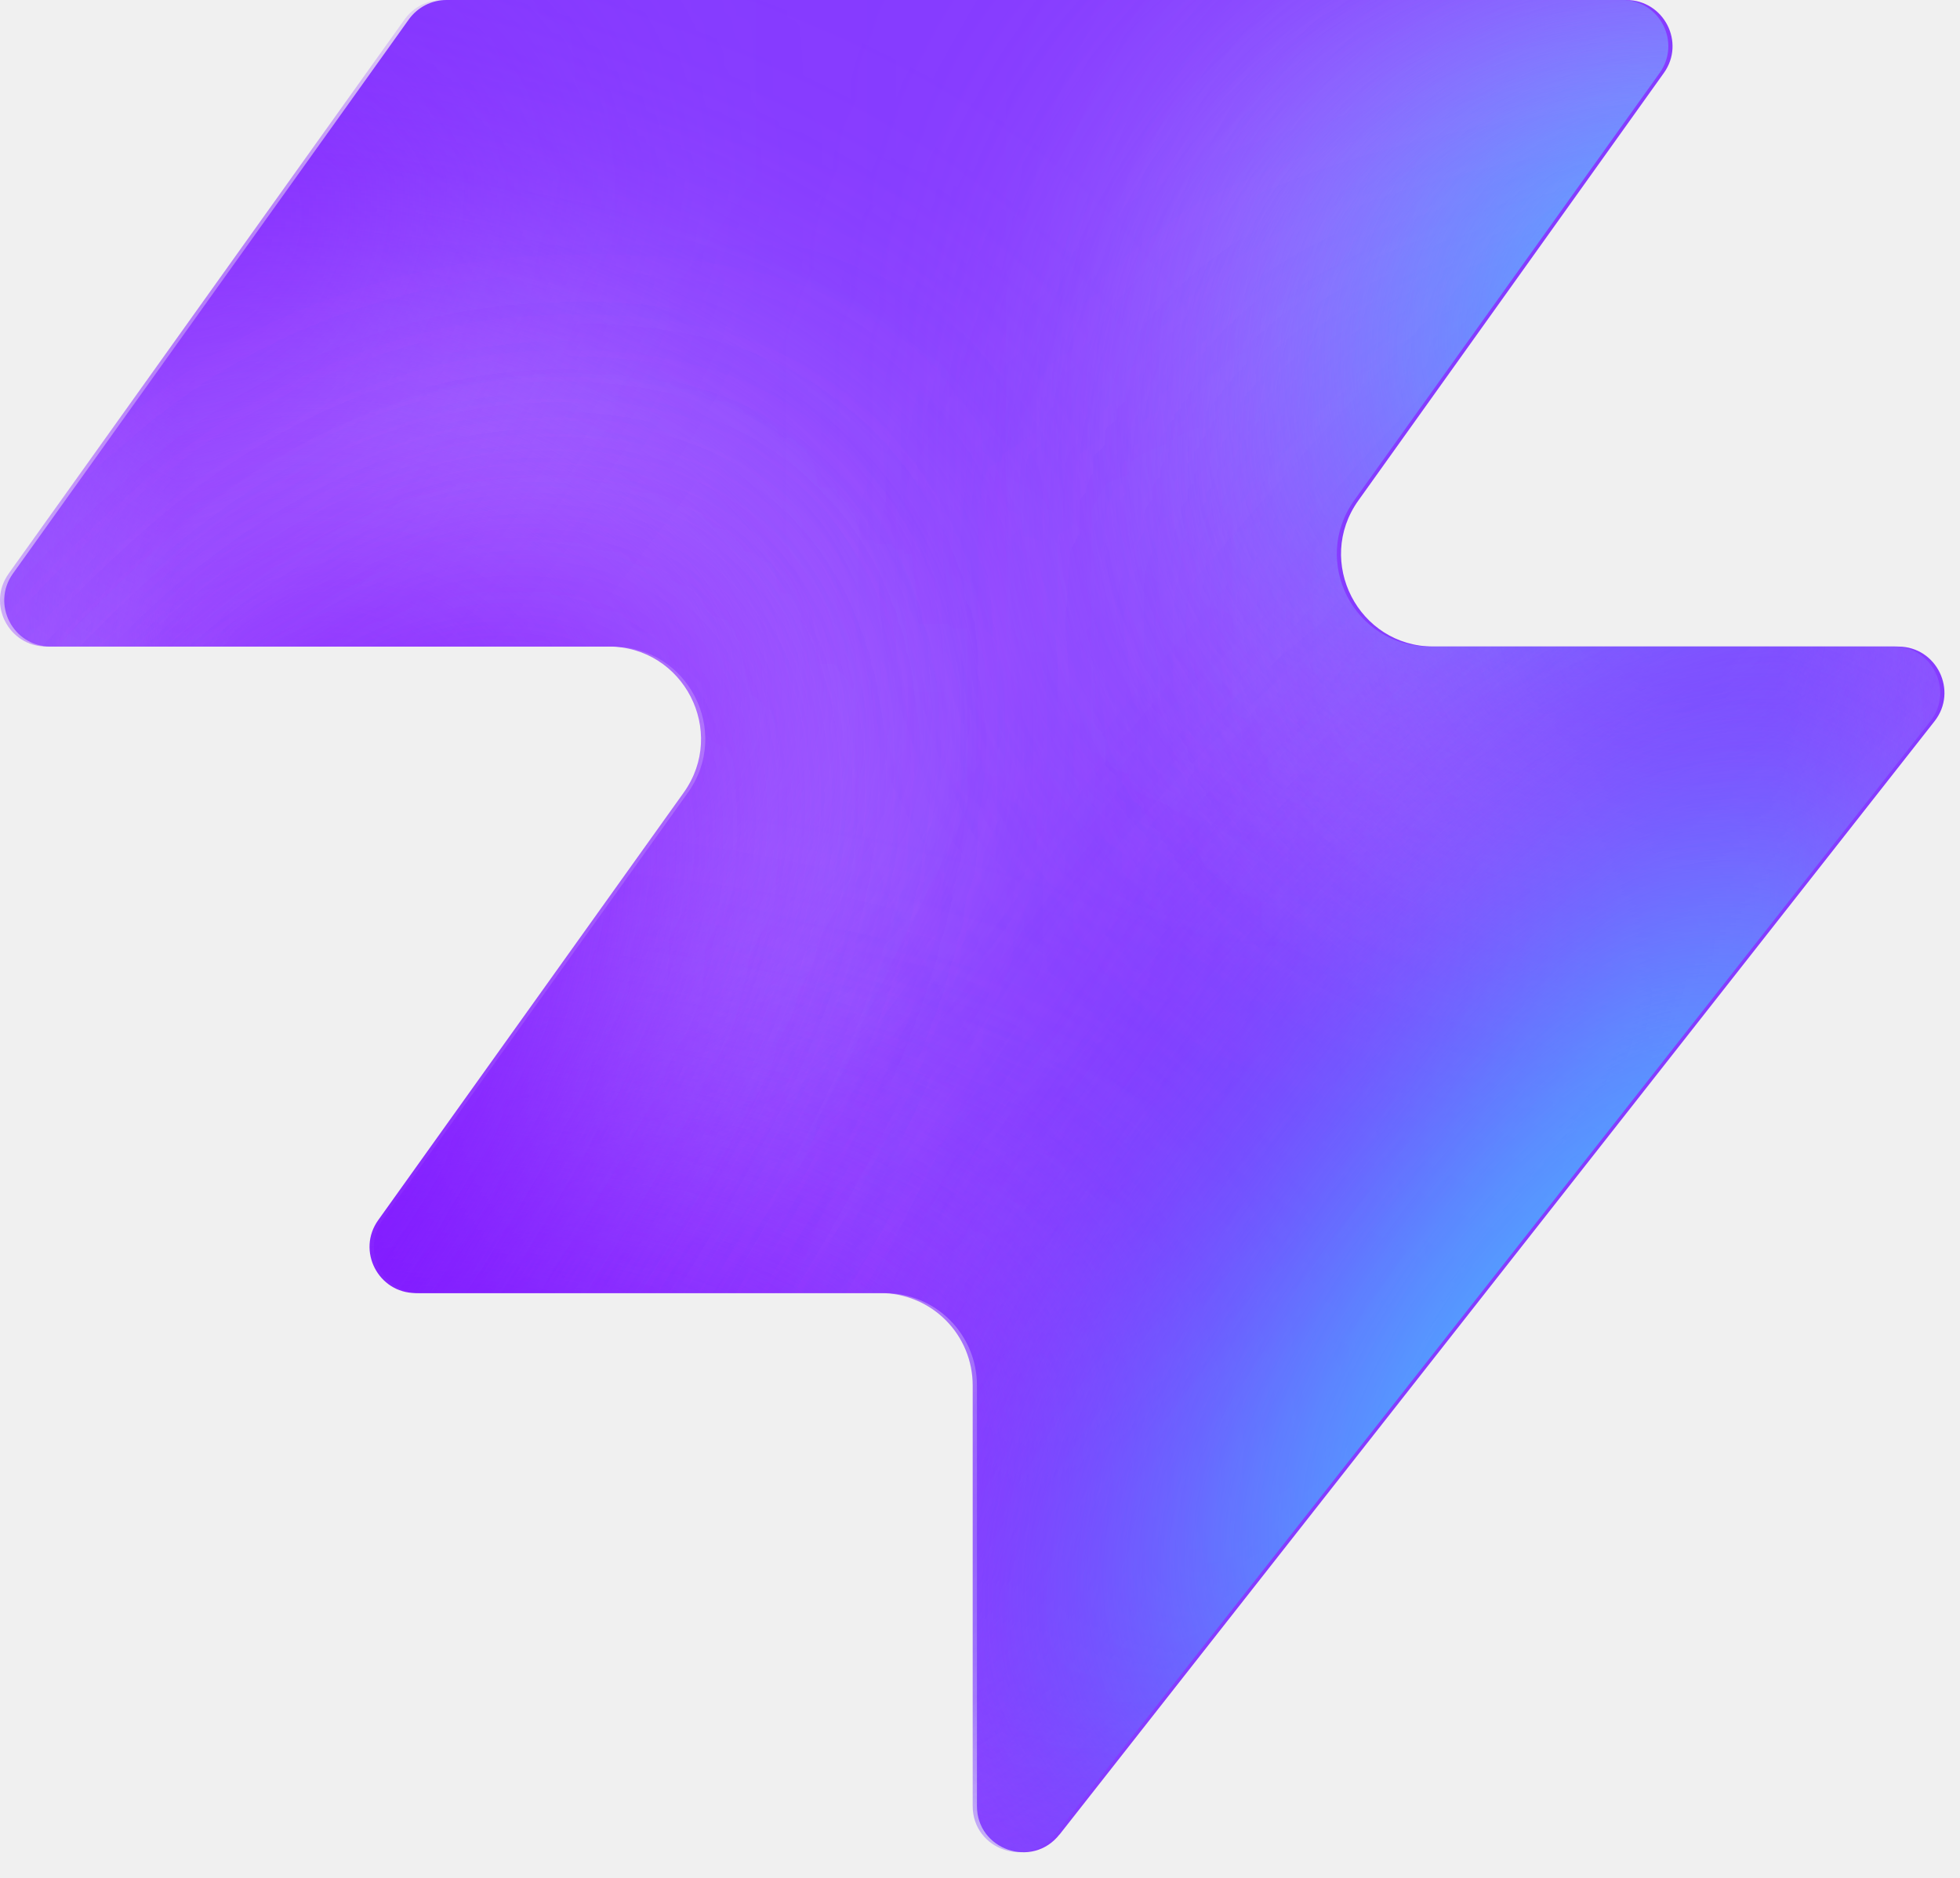
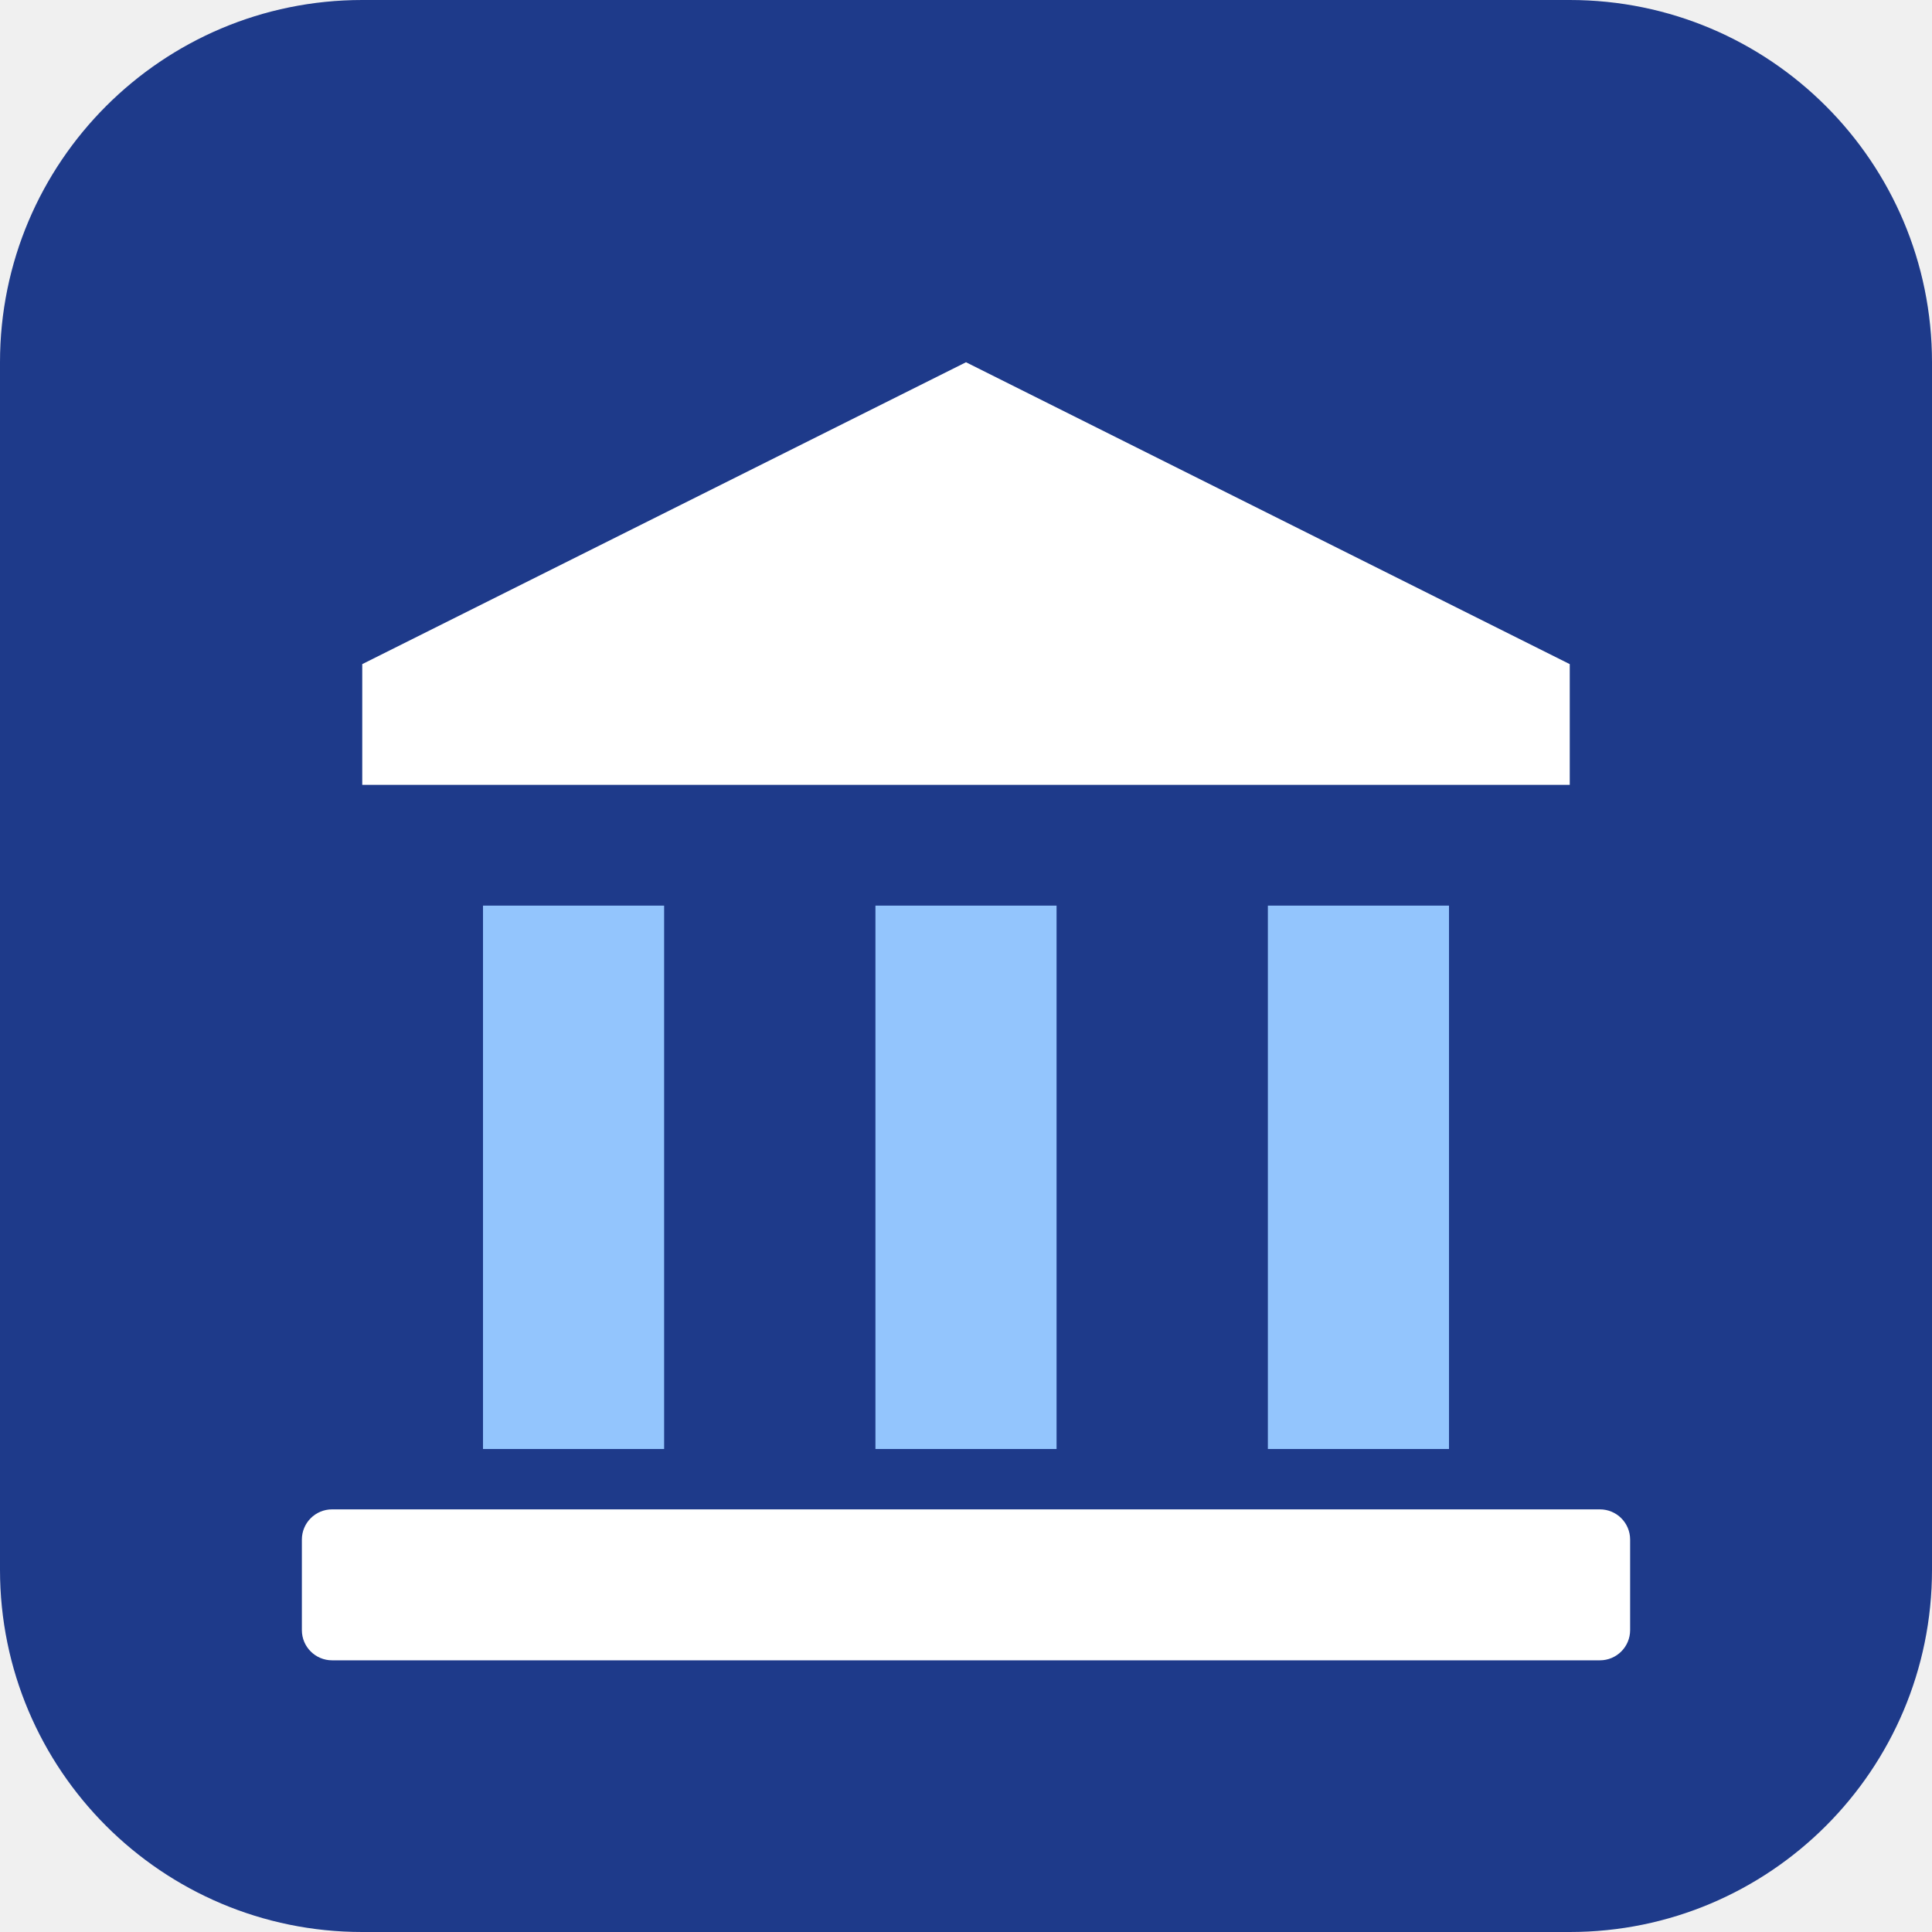
- <svg xmlns="http://www.w3.org/2000/svg" width="48" height="46" fill="none" viewBox="0 0 48 46">
-   <path fill="#863bff" d="M25.946 44.938c-.664.845-2.021.375-2.021-.698V33.937a2.26 2.26 0 0 0-2.262-2.262H10.287c-.92 0-1.456-1.04-.92-1.788l7.48-10.471c1.07-1.497 0-3.578-1.842-3.578H1.237c-.92 0-1.456-1.04-.92-1.788L10.013.474c.214-.297.556-.474.92-.474h28.894c.92 0 1.456 1.04.92 1.788l-7.48 10.471c-1.07 1.498 0 3.579 1.842 3.579h11.377c.943 0 1.473 1.088.89 1.83L25.947 44.94z" style="fill:#863bff;fill:color(display-p3 .525 .23 1);fill-opacity:1" />
-   <mask id="a" width="48" height="46" x="0" y="0" maskUnits="userSpaceOnUse" style="mask-type:alpha">
-     <path fill="#000" d="M25.842 44.938c-.664.844-2.021.375-2.021-.698V33.937a2.26 2.26 0 0 0-2.262-2.262H10.183c-.92 0-1.456-1.04-.92-1.788l7.48-10.471c1.07-1.498 0-3.579-1.842-3.579H1.133c-.92 0-1.456-1.04-.92-1.787L9.91.473c.214-.297.556-.474.92-.474h28.894c.92 0 1.456 1.04.92 1.788l-7.48 10.471c-1.07 1.498 0 3.578 1.842 3.578h11.377c.943 0 1.473 1.088.89 1.832L25.843 44.94z" style="fill:#000;fill-opacity:1" />
-   </mask>
-   <g mask="url(#a)">
-     <g filter="url(#b)">
-       <ellipse cx="5.508" cy="14.704" fill="#ede6ff" rx="5.508" ry="14.704" style="fill:#ede6ff;fill:color(display-p3 .927 .903 1);fill-opacity:1" transform="matrix(.00324 1 1 -.00324 -4.47 31.516)" />
-     </g>
-     <g filter="url(#c)">
-       <ellipse cx="10.399" cy="29.851" fill="#ede6ff" rx="10.399" ry="29.851" style="fill:#ede6ff;fill:color(display-p3 .927 .903 1);fill-opacity:1" transform="matrix(.00324 1 1 -.00324 -39.328 7.883)" />
-     </g>
-     <g filter="url(#d)">
-       <ellipse cx="5.508" cy="30.487" fill="#7e14ff" rx="5.508" ry="30.487" style="fill:#7e14ff;fill:color(display-p3 .492 .077 1);fill-opacity:1" transform="rotate(89.814 -25.913 -14.639)scale(1 -1)" />
-     </g>
-     <g filter="url(#e)">
-       <ellipse cx="5.508" cy="30.599" fill="#7e14ff" rx="5.508" ry="30.599" style="fill:#7e14ff;fill:color(display-p3 .492 .077 1);fill-opacity:1" transform="rotate(89.814 -32.644 -3.334)scale(1 -1)" />
-     </g>
-     <g filter="url(#f)">
-       <ellipse cx="5.508" cy="30.599" fill="#7e14ff" rx="5.508" ry="30.599" style="fill:#7e14ff;fill:color(display-p3 .492 .077 1);fill-opacity:1" transform="matrix(.00324 1 1 -.00324 -34.34 30.47)" />
-     </g>
-     <g filter="url(#g)">
-       <ellipse cx="14.072" cy="22.078" fill="#ede6ff" rx="14.072" ry="22.078" style="fill:#ede6ff;fill:color(display-p3 .927 .903 1);fill-opacity:1" transform="rotate(93.35 24.506 48.493)scale(-1 1)" />
-     </g>
-     <g filter="url(#h)">
-       <ellipse cx="3.47" cy="21.501" fill="#7e14ff" rx="3.47" ry="21.501" style="fill:#7e14ff;fill:color(display-p3 .492 .077 1);fill-opacity:1" transform="rotate(89.009 28.708 47.59)scale(-1 1)" />
-     </g>
-     <g filter="url(#i)">
-       <ellipse cx="3.47" cy="21.501" fill="#7e14ff" rx="3.47" ry="21.501" style="fill:#7e14ff;fill:color(display-p3 .492 .077 1);fill-opacity:1" transform="rotate(89.009 28.708 47.59)scale(-1 1)" />
-     </g>
-     <g filter="url(#j)">
-       <ellipse cx=".387" cy="8.972" fill="#7e14ff" rx="4.407" ry="29.108" style="fill:#7e14ff;fill:color(display-p3 .492 .077 1);fill-opacity:1" transform="rotate(39.51 .387 8.972)" />
-     </g>
-     <g filter="url(#k)">
-       <ellipse cx="47.523" cy="-6.092" fill="#7e14ff" rx="4.407" ry="29.108" style="fill:#7e14ff;fill:color(display-p3 .492 .077 1);fill-opacity:1" transform="rotate(37.892 47.523 -6.092)" />
-     </g>
-     <g filter="url(#l)">
-       <ellipse cx="41.412" cy="6.333" fill="#47bfff" rx="5.971" ry="9.665" style="fill:#47bfff;fill:color(display-p3 .28 .748 1);fill-opacity:1" transform="rotate(37.892 41.412 6.333)" />
-     </g>
-     <g filter="url(#m)">
-       <ellipse cx="-1.879" cy="38.332" fill="#7e14ff" rx="4.407" ry="29.108" style="fill:#7e14ff;fill:color(display-p3 .492 .077 1);fill-opacity:1" transform="rotate(37.892 -1.88 38.332)" />
-     </g>
-     <g filter="url(#n)">
-       <ellipse cx="-1.879" cy="38.332" fill="#7e14ff" rx="4.407" ry="29.108" style="fill:#7e14ff;fill:color(display-p3 .492 .077 1);fill-opacity:1" transform="rotate(37.892 -1.88 38.332)" />
-     </g>
-     <g filter="url(#o)">
-       <ellipse cx="35.651" cy="29.907" fill="#7e14ff" rx="4.407" ry="29.108" style="fill:#7e14ff;fill:color(display-p3 .492 .077 1);fill-opacity:1" transform="rotate(37.892 35.651 29.907)" />
-     </g>
-     <g filter="url(#p)">
-       <ellipse cx="38.418" cy="32.4" fill="#47bfff" rx="5.971" ry="15.297" style="fill:#47bfff;fill:color(display-p3 .28 .748 1);fill-opacity:1" transform="rotate(37.892 38.418 32.4)" />
-     </g>
-   </g>
-   <defs>
-     <filter id="b" width="60.045" height="41.654" x="-19.77" y="16.149" color-interpolation-filters="sRGB" filterUnits="userSpaceOnUse">
-       <feFlood flood-opacity="0" result="BackgroundImageFix" />
-       <feBlend in="SourceGraphic" in2="BackgroundImageFix" result="shape" />
-       <feGaussianBlur result="effect1_foregroundBlur_2002_17158" stdDeviation="7.659" />
-     </filter>
-     <filter id="c" width="90.34" height="51.437" x="-54.613" y="-7.533" color-interpolation-filters="sRGB" filterUnits="userSpaceOnUse">
-       <feFlood flood-opacity="0" result="BackgroundImageFix" />
-       <feBlend in="SourceGraphic" in2="BackgroundImageFix" result="shape" />
-       <feGaussianBlur result="effect1_foregroundBlur_2002_17158" stdDeviation="7.659" />
-     </filter>
-     <filter id="d" width="79.355" height="29.4" x="-49.64" y="2.03" color-interpolation-filters="sRGB" filterUnits="userSpaceOnUse">
-       <feFlood flood-opacity="0" result="BackgroundImageFix" />
-       <feBlend in="SourceGraphic" in2="BackgroundImageFix" result="shape" />
-       <feGaussianBlur result="effect1_foregroundBlur_2002_17158" stdDeviation="4.596" />
-     </filter>
-     <filter id="e" width="79.579" height="29.4" x="-45.045" y="20.029" color-interpolation-filters="sRGB" filterUnits="userSpaceOnUse">
-       <feFlood flood-opacity="0" result="BackgroundImageFix" />
-       <feBlend in="SourceGraphic" in2="BackgroundImageFix" result="shape" />
-       <feGaussianBlur result="effect1_foregroundBlur_2002_17158" stdDeviation="4.596" />
-     </filter>
-     <filter id="f" width="79.579" height="29.4" x="-43.513" y="21.178" color-interpolation-filters="sRGB" filterUnits="userSpaceOnUse">
-       <feFlood flood-opacity="0" result="BackgroundImageFix" />
-       <feBlend in="SourceGraphic" in2="BackgroundImageFix" result="shape" />
-       <feGaussianBlur result="effect1_foregroundBlur_2002_17158" stdDeviation="4.596" />
-     </filter>
-     <filter id="g" width="74.749" height="58.852" x="15.756" y="-17.901" color-interpolation-filters="sRGB" filterUnits="userSpaceOnUse">
-       <feFlood flood-opacity="0" result="BackgroundImageFix" />
-       <feBlend in="SourceGraphic" in2="BackgroundImageFix" result="shape" />
-       <feGaussianBlur result="effect1_foregroundBlur_2002_17158" stdDeviation="7.659" />
-     </filter>
-     <filter id="h" width="61.377" height="25.362" x="23.548" y="2.284" color-interpolation-filters="sRGB" filterUnits="userSpaceOnUse">
-       <feFlood flood-opacity="0" result="BackgroundImageFix" />
-       <feBlend in="SourceGraphic" in2="BackgroundImageFix" result="shape" />
-       <feGaussianBlur result="effect1_foregroundBlur_2002_17158" stdDeviation="4.596" />
-     </filter>
-     <filter id="i" width="61.377" height="25.362" x="23.548" y="2.284" color-interpolation-filters="sRGB" filterUnits="userSpaceOnUse">
-       <feFlood flood-opacity="0" result="BackgroundImageFix" />
-       <feBlend in="SourceGraphic" in2="BackgroundImageFix" result="shape" />
-       <feGaussianBlur result="effect1_foregroundBlur_2002_17158" stdDeviation="4.596" />
-     </filter>
-     <filter id="j" width="56.045" height="63.649" x="-27.636" y="-22.853" color-interpolation-filters="sRGB" filterUnits="userSpaceOnUse">
-       <feFlood flood-opacity="0" result="BackgroundImageFix" />
-       <feBlend in="SourceGraphic" in2="BackgroundImageFix" result="shape" />
-       <feGaussianBlur result="effect1_foregroundBlur_2002_17158" stdDeviation="4.596" />
-     </filter>
-     <filter id="k" width="54.814" height="64.646" x="20.116" y="-38.415" color-interpolation-filters="sRGB" filterUnits="userSpaceOnUse">
-       <feFlood flood-opacity="0" result="BackgroundImageFix" />
-       <feBlend in="SourceGraphic" in2="BackgroundImageFix" result="shape" />
-       <feGaussianBlur result="effect1_foregroundBlur_2002_17158" stdDeviation="4.596" />
-     </filter>
-     <filter id="l" width="33.541" height="35.313" x="24.641" y="-11.323" color-interpolation-filters="sRGB" filterUnits="userSpaceOnUse">
-       <feFlood flood-opacity="0" result="BackgroundImageFix" />
-       <feBlend in="SourceGraphic" in2="BackgroundImageFix" result="shape" />
-       <feGaussianBlur result="effect1_foregroundBlur_2002_17158" stdDeviation="4.596" />
-     </filter>
-     <filter id="m" width="54.814" height="64.646" x="-29.286" y="6.009" color-interpolation-filters="sRGB" filterUnits="userSpaceOnUse">
-       <feFlood flood-opacity="0" result="BackgroundImageFix" />
-       <feBlend in="SourceGraphic" in2="BackgroundImageFix" result="shape" />
-       <feGaussianBlur result="effect1_foregroundBlur_2002_17158" stdDeviation="4.596" />
-     </filter>
-     <filter id="n" width="54.814" height="64.646" x="-29.286" y="6.009" color-interpolation-filters="sRGB" filterUnits="userSpaceOnUse">
-       <feFlood flood-opacity="0" result="BackgroundImageFix" />
-       <feBlend in="SourceGraphic" in2="BackgroundImageFix" result="shape" />
-       <feGaussianBlur result="effect1_foregroundBlur_2002_17158" stdDeviation="4.596" />
-     </filter>
-     <filter id="o" width="54.814" height="64.646" x="8.244" y="-2.416" color-interpolation-filters="sRGB" filterUnits="userSpaceOnUse">
-       <feFlood flood-opacity="0" result="BackgroundImageFix" />
-       <feBlend in="SourceGraphic" in2="BackgroundImageFix" result="shape" />
-       <feGaussianBlur result="effect1_foregroundBlur_2002_17158" stdDeviation="4.596" />
-     </filter>
-     <filter id="p" width="39.409" height="43.623" x="18.713" y="10.588" color-interpolation-filters="sRGB" filterUnits="userSpaceOnUse">
-       <feFlood flood-opacity="0" result="BackgroundImageFix" />
-       <feBlend in="SourceGraphic" in2="BackgroundImageFix" result="shape" />
-       <feGaussianBlur result="effect1_foregroundBlur_2002_17158" stdDeviation="4.596" />
-     </filter>
-   </defs>
+ <svg xmlns="http://www.w3.org/2000/svg" viewBox="0 0 32 32" fill="none">
+   <rect width="32" height="32" rx="6" fill="#1e3a8a" />
+   <path d="M16 6L6 11V13H26V11L16 6Z" fill="#ffffff" />
+   <rect x="8" y="15" width="3" height="9" fill="#93c5fd" />
+   <rect x="14.5" y="15" width="3" height="9" fill="#93c5fd" />
+   <rect x="21" y="15" width="3" height="9" fill="#93c5fd" />
+   <rect x="5" y="25" width="22" height="2.5" rx="0.5" fill="#ffffff" />
</svg>
